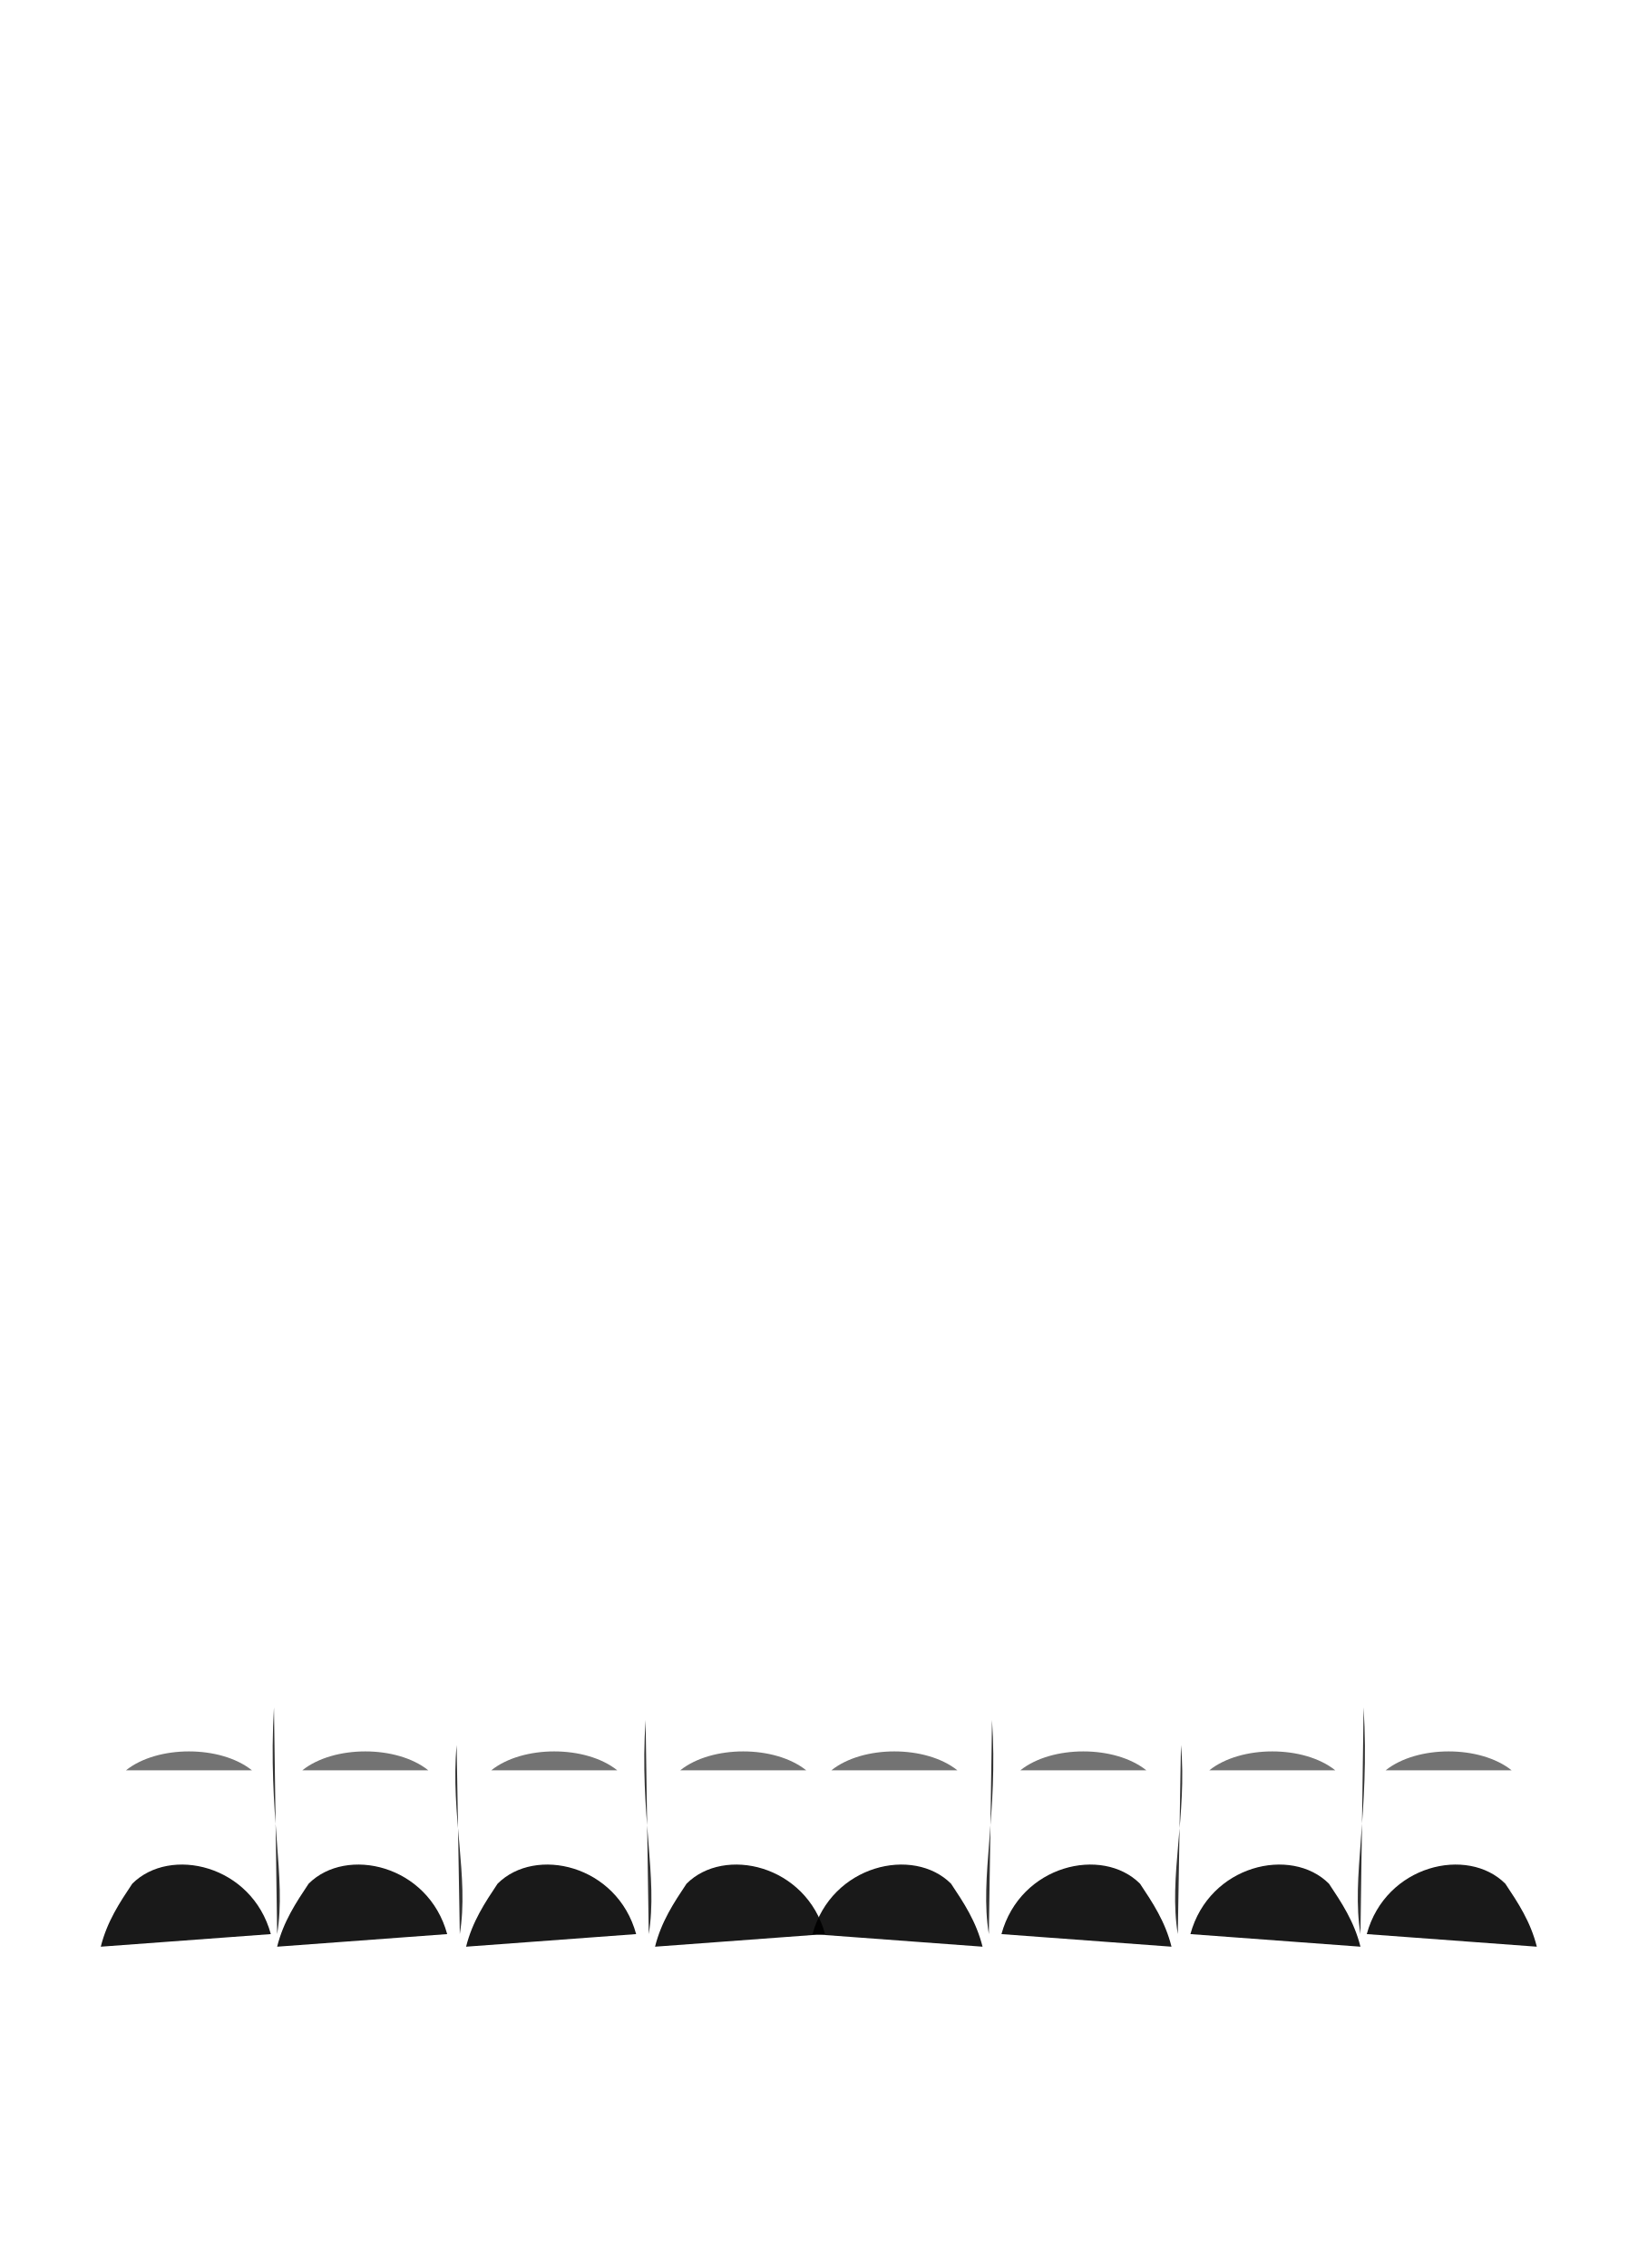
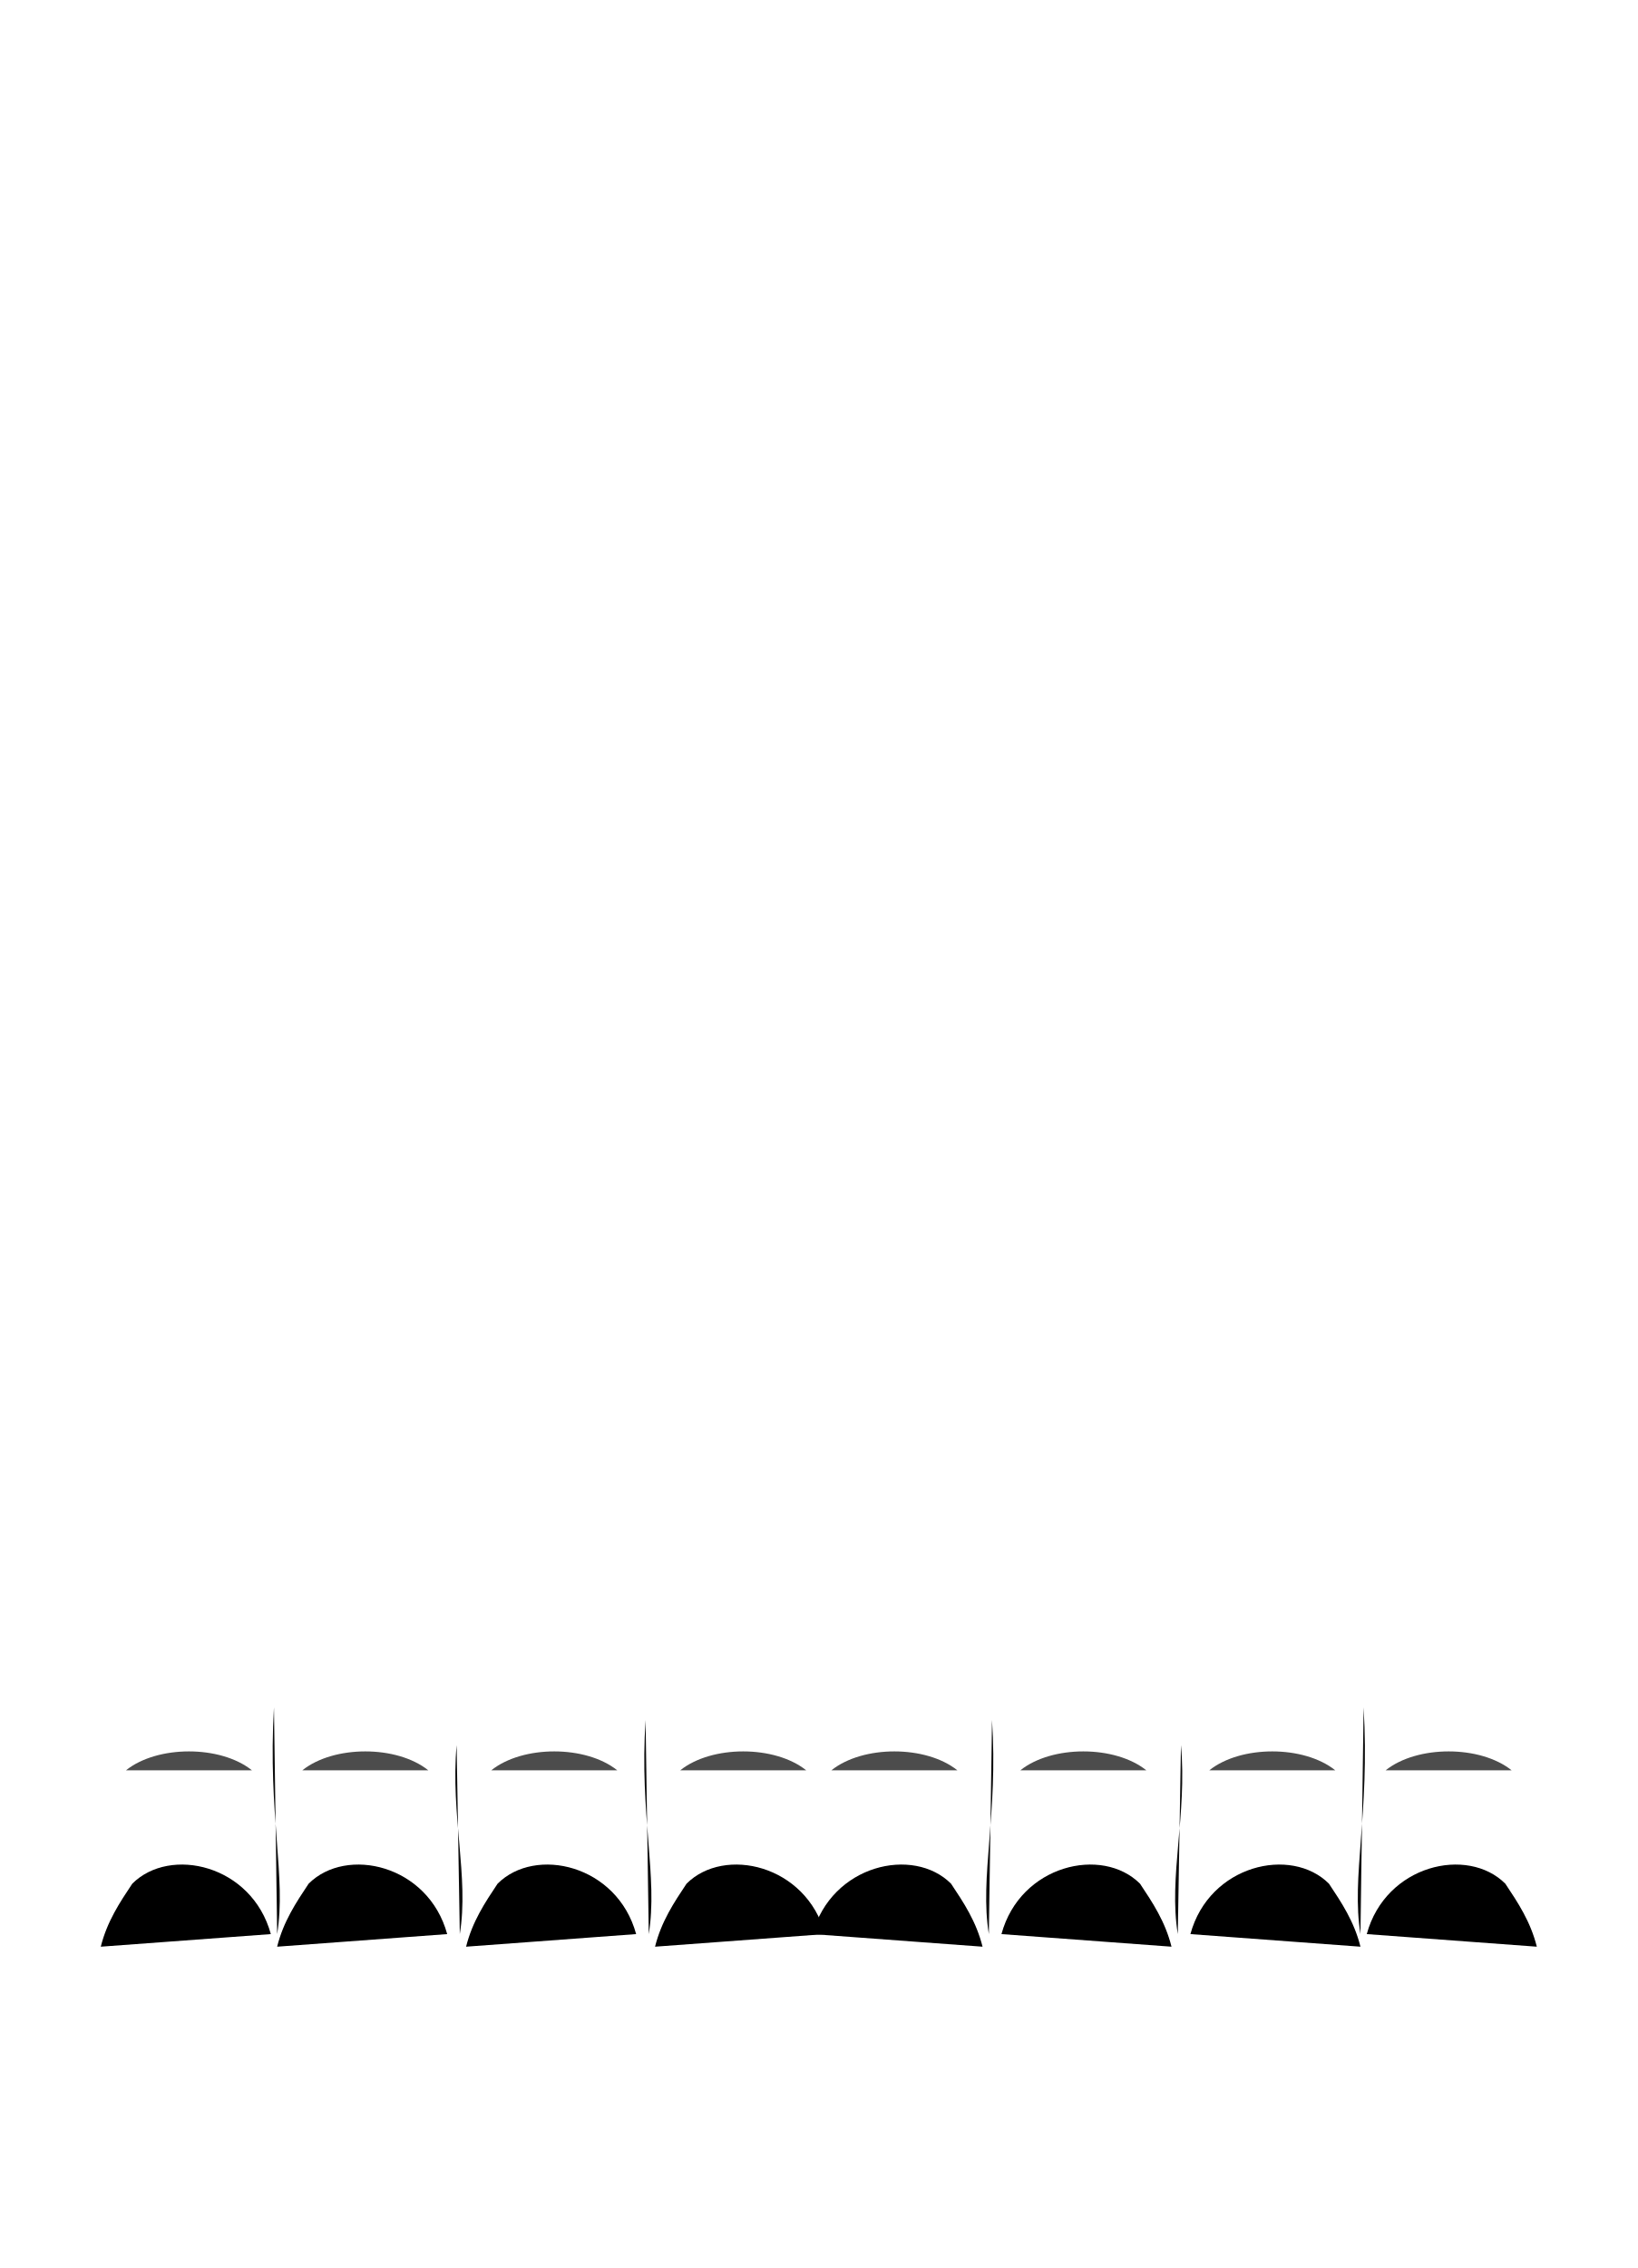
<svg xmlns="http://www.w3.org/2000/svg" viewBox="-130 -180 260 360">
  <g data-view="arm_r" data-origin="0.09 0.30" data-px="3">
-     <g stroke-width="1.9" opacity="0.9" data-taper="0.12,0.3" data-wobble="0.5">
+     <g stroke-width="2.7" opacity="1" data-taper="0.12,0.3" data-wobble="0.5">
      <path id="knuckle_0" d="M -1 127 C 2 116, 15 113, 21 119 C 23 122, 25 125, 26 129" />
      <path id="knuckle_1" d="M 29 127 C 32 116, 45 113, 51 119 C 53 122, 55 125, 56 129" />
      <path id="knuckle_2" d="M 59 127 C 62 116, 75 113, 81 119 C 83 122, 85 125, 86 129" />
      <path id="knuckle_3" d="M 87 127 C 90 116, 103 113, 109 119 C 111 122, 113 125, 114 129" />
    </g>
-     <g stroke-width="1.5" opacity="0.8" data-taper="0.05,0.55" data-wobble="0.45">
+     <g stroke-width="2.2" opacity="0.95" data-taper="0.05,0.55" data-wobble="0.45">
      <path id="finger_0" d="M 27 127 C 25.5 118, 28.5 108, 27.5 93" />
      <path id="finger_1" d="M 57 127 C 55.5 118, 58.5 108, 57.5 97" />
      <path id="finger_2" d="M 86 127 C 84.5 118, 87.5 108, 86.5 91" />
    </g>
-     <g stroke-width="1.1" opacity="0.55" data-taper="0.25,0.4" data-wobble="0.4">
+     <g stroke-width="1.6" opacity="0.7" data-taper="0.25,0.4" data-wobble="0.4">
      <path id="phalanx_0" d="M 2 101 C 7 97, 17 97, 22 101" />
      <path id="phalanx_1" d="M 32 101 C 37 97, 47 97, 52 101" />
      <path id="phalanx_2" d="M 62 101 C 67 97, 77 97, 82 101" />
      <path id="phalanx_3" d="M 90 101 C 95 97, 105 97, 110 101" />
    </g>
  </g>
  <g data-view="arm_l" data-origin="-0.09 0.30" data-px="3">
-     <g stroke-width="1.9" opacity="0.9" data-taper="0.12,0.3" data-wobble="0.5">
+     <g stroke-width="2.7" opacity="1" data-taper="0.12,0.3" data-wobble="0.5">
      <path id="knuckle_0" d="M 1 127 C -2 116, -15 113, -21 119 C -23 122, -25 125, -26 129" />
      <path id="knuckle_1" d="M -29 127 C -32 116, -45 113, -51 119 C -53 122, -55 125, -56 129" />
      <path id="knuckle_2" d="M -59 127 C -62 116, -75 113, -81 119 C -83 122, -85 125, -86 129" />
      <path id="knuckle_3" d="M -87 127 C -90 116, -103 113, -109 119 C -111 122, -113 125, -114 129" />
    </g>
-     <g stroke-width="1.5" opacity="0.8" data-taper="0.05,0.55" data-wobble="0.45">
+     <g stroke-width="2.2" opacity="0.95" data-taper="0.05,0.55" data-wobble="0.45">
      <path id="finger_0" d="M -27 127 C -25.5 118, -28.5 108, -27.5 93" />
      <path id="finger_1" d="M -57 127 C -55.5 118, -58.5 108, -57.5 97" />
      <path id="finger_2" d="M -86 127 C -84.5 118, -87.5 108, -86.5 91" />
    </g>
-     <g stroke-width="1.1" opacity="0.55" data-taper="0.25,0.4" data-wobble="0.4">
+     <g stroke-width="1.6" opacity="0.7" data-taper="0.25,0.4" data-wobble="0.4">
      <path id="phalanx_0" d="M -2 101 C -7 97, -17 97, -22 101" />
      <path id="phalanx_1" d="M -32 101 C -37 97, -47 97, -52 101" />
      <path id="phalanx_2" d="M -62 101 C -67 97, -77 97, -82 101" />
      <path id="phalanx_3" d="M -90 101 C -95 97, -105 97, -110 101" />
    </g>
  </g>
</svg>
